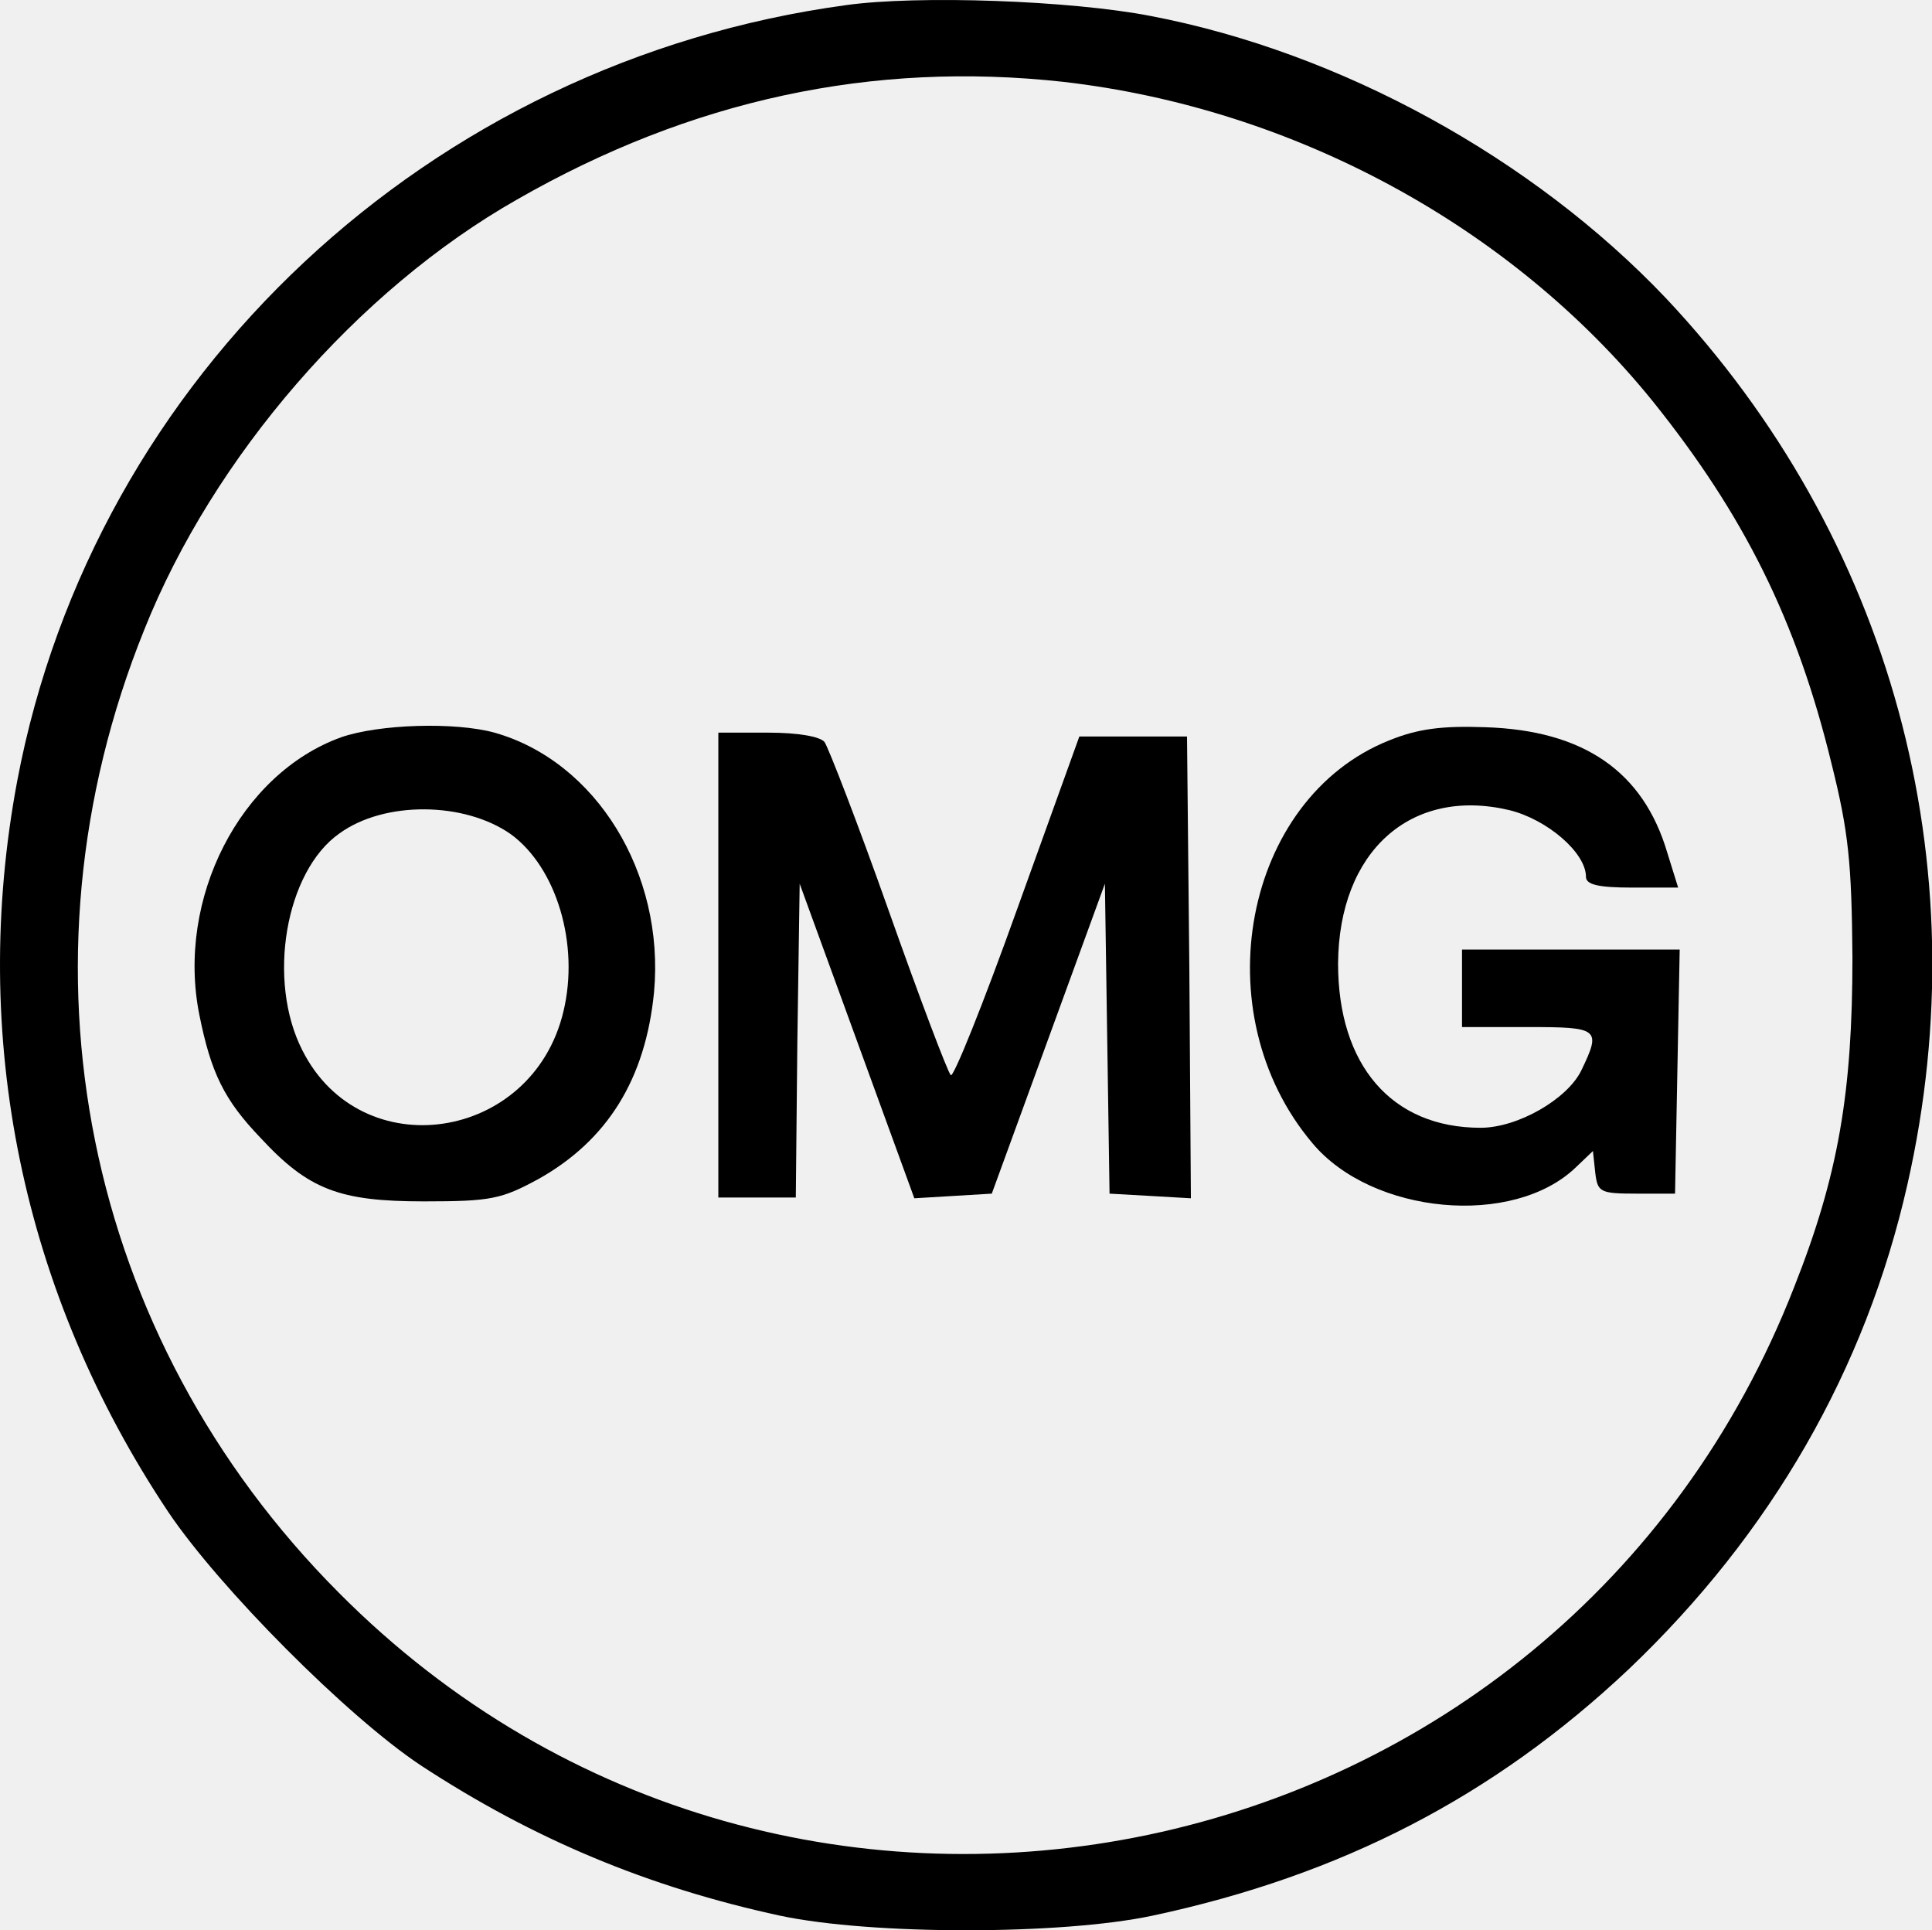
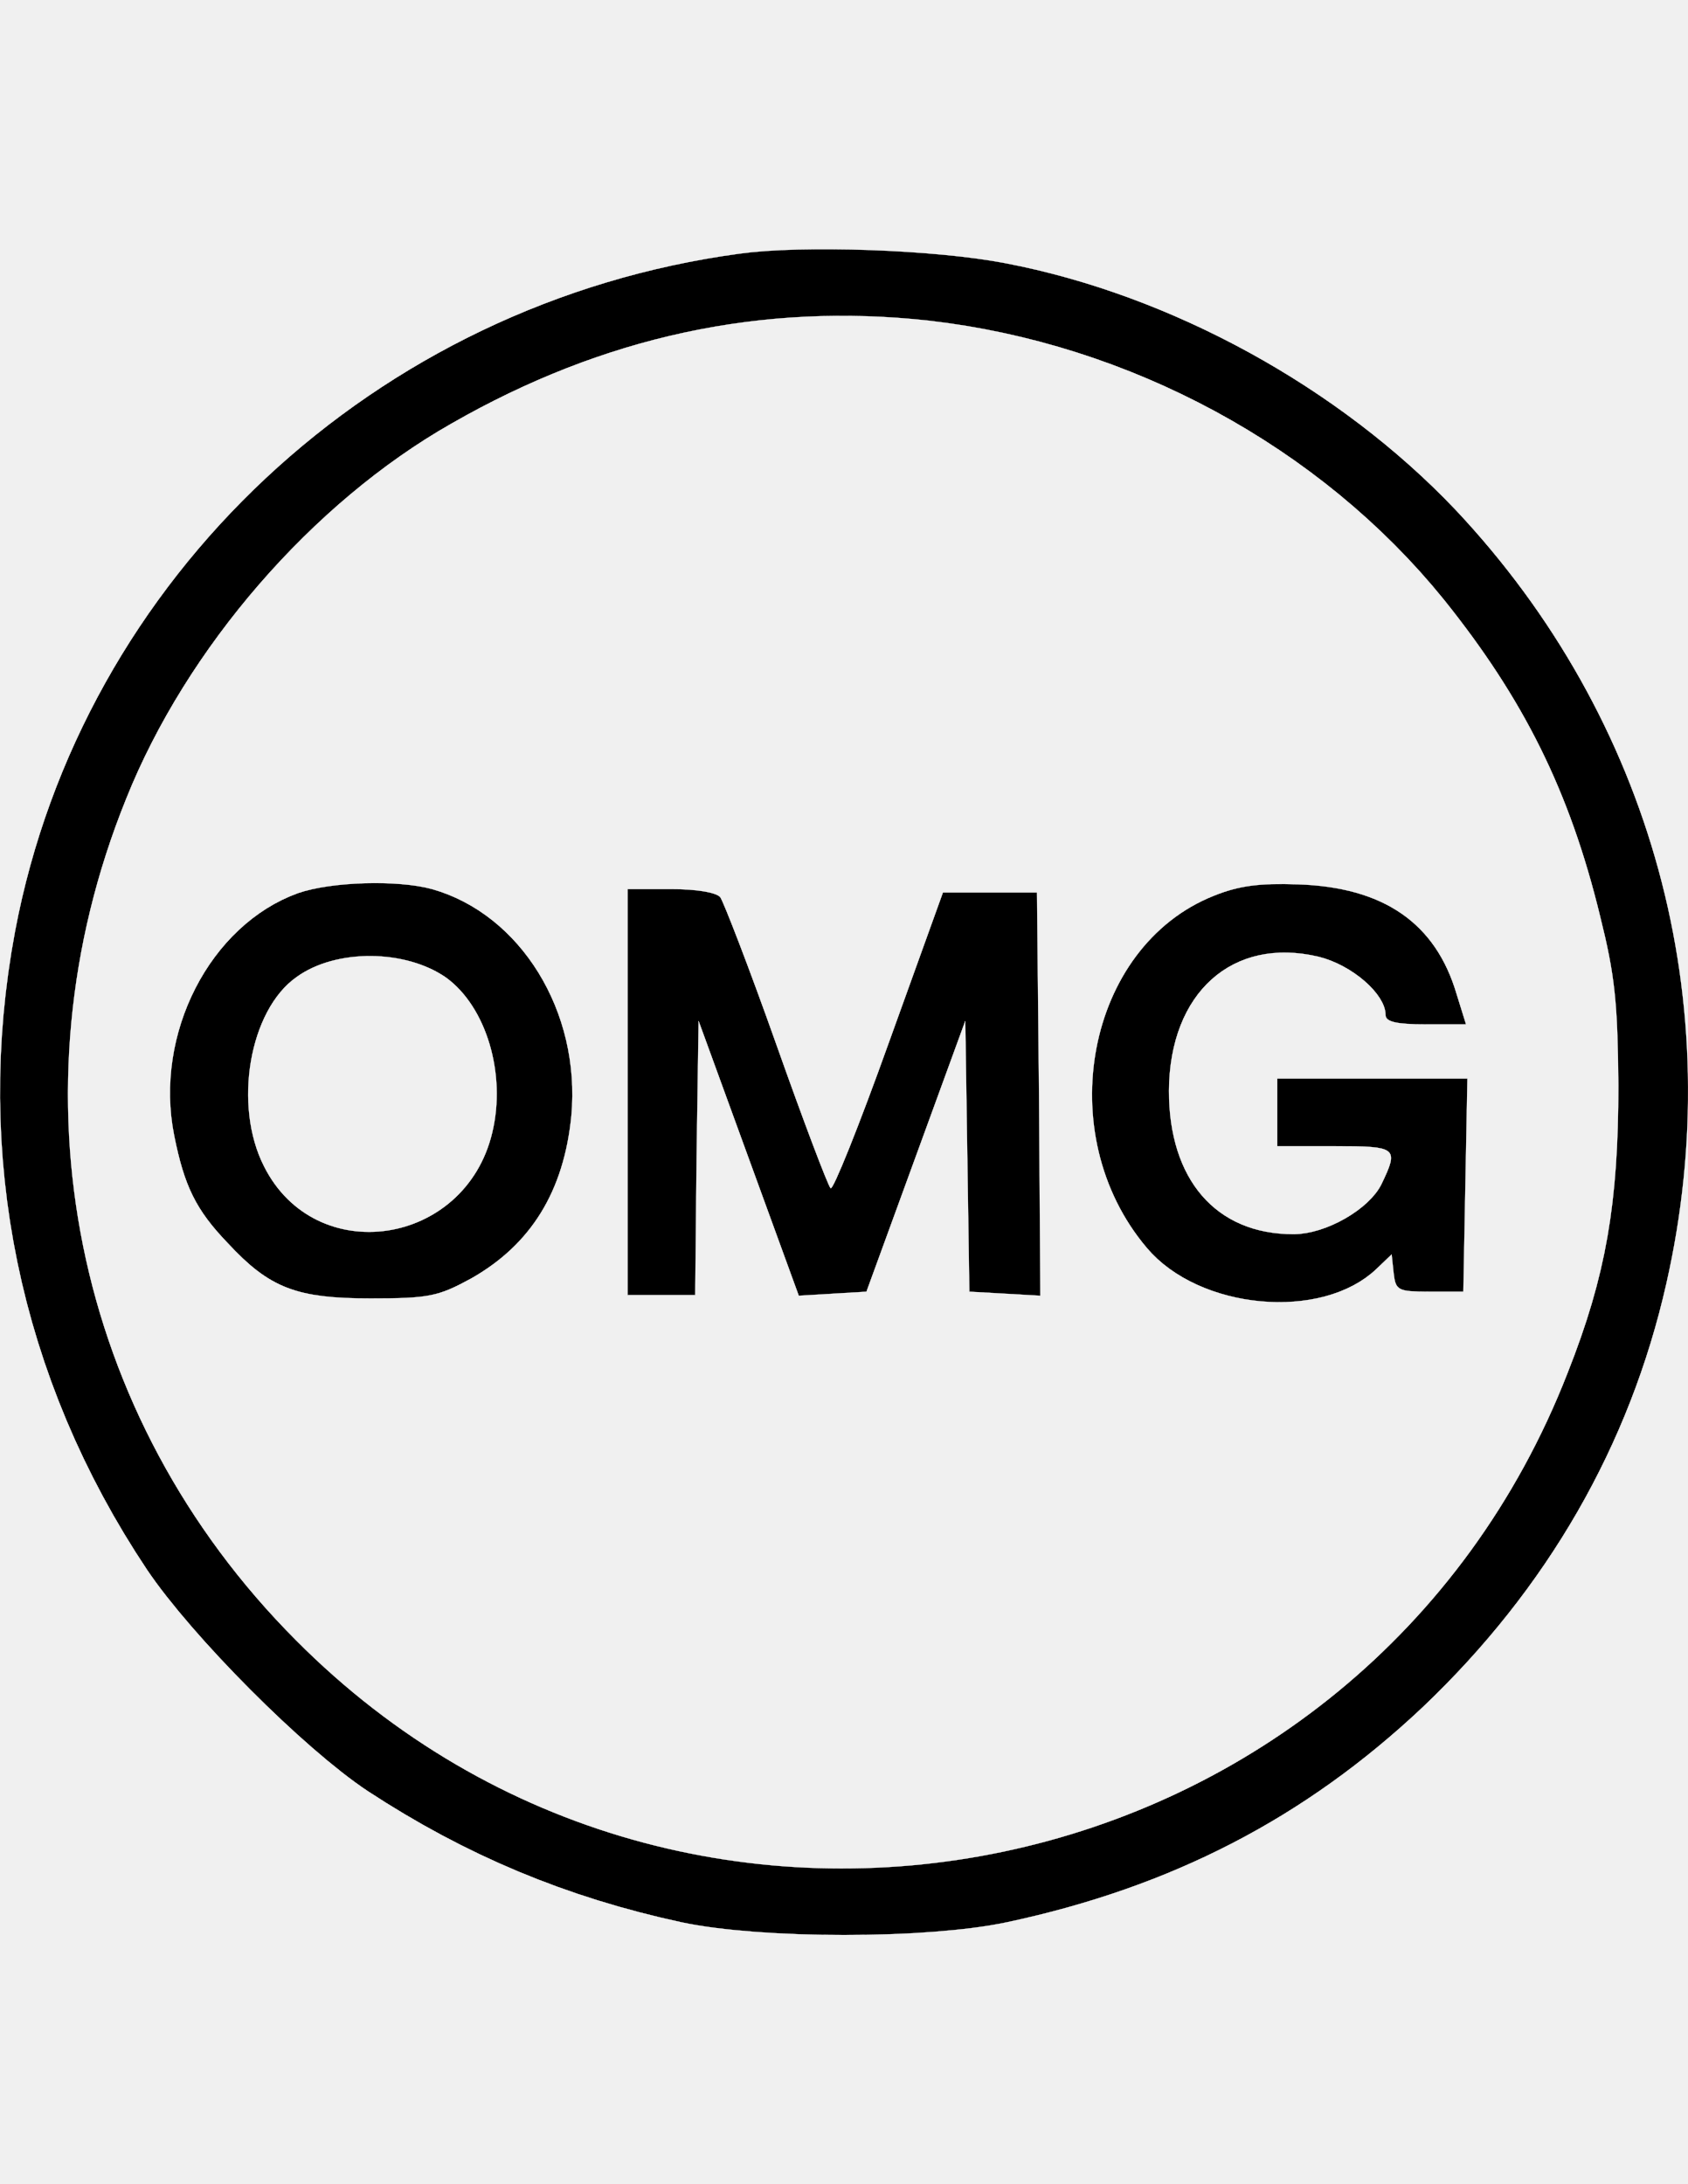
- <svg xmlns="http://www.w3.org/2000/svg" version="1.1" id="Layer_1" x="0px" y="0px" viewBox="0 0 249.4 249.1" style="enable-background:new 0 0 249.4 249.1;" xml:space="preserve">
+ <svg xmlns="http://www.w3.org/2000/svg" version="1.1" id="Layer_1" x="0px" y="0px" width="612px" height="792px" viewBox="0 0 612 792" enable-background="new 0 0 612 792" xml:space="preserve">
  <g transform="translate(0,250) scale(0.1,-0.1)">
-     <path d="M1092.3,2493.4c-538-73-971-478-1070-1001c-62-330,6-661,195-944c66-98,231-264,326-327c145-95,293-157,464-194   c118-25,362-25,480,0c244,52,441,154,615,318c184,175,306,387,360,626c94,414-21,835-312,1144c-171,180-419,317-665,364   C1382.3,2499.4,1185.3,2506.4,1092.3,2493.4z M1372.3,2394.4c297-34,578-186,761-412c118-147,186-283,231-468c22-88,26-128,27-250   c0-174-18-281-75-425c-301-773-1296-982-1879-395c-329,330-426,810-251,1243c89,223,275,438,481,555   C892.3,2371.4,1126.3,2421.4,1372.3,2394.4z" />
-     <path d="M440.3,1548.4c-130-47-213-208-183-358c15-75,32-110,79-159c62-67,102-82,211-82c87,0,100,3,148,29c89,50,138,129,149,241   c14,154-75,298-206,335C587.3,1568.4,489.3,1565.4,440.3,1548.4z M659.3,1423.4c59-43,89-142,68-229c-40-168-261-201-337-50   c-46,90-22,231,48,280C496.3,1466.4,599.3,1465.4,659.3,1423.4z" />
-     <path d="M1793.3,1544.4c-188-75-241-352-99-520c77-92,259-109,340-31l22,21l3-28c3-25,6-27,53-27h50l3,158l3,157h-141h-140v-50v-50   h85c92,0,95-2,69-56c-18-37-82-74-130-74c-115,0-184,81-184,212c1,145,94,228,221,198c49-12,99-55,99-86c0-10,15-14,60-14h59   l-14,45c-31,105-108,158-235,162C1861.3,1563.4,1830.3,1559.4,1793.3,1544.4z" />
-     <path d="M927.3,1254.4v-300h50h50l2,202l3,203l74-203l74-203l50,3l50,3l73,200l73,200l3-200l3-200l53-3l52-3l-2,298l-3,298h-69h-70   l-80-222c-44-123-83-220-86-215c-4,4-40,99-80,212s-78,211-83,218c-6,7-34,12-73,12h-64V1254.4z" />
+     <g>
+       <path d="M2680.383,1580.123C1360.188,1400.992,297.659,407.164,54.719-876.22c-152.139-809.775,14.727-1622.021,478.516-2316.474    c161.953-240.479,566.846-647.822,799.961-802.422c355.82-233.115,718.994-385.254,1138.603-476.055    c289.561-61.348,888.311-61.348,1177.871,0c598.75,127.607,1082.158,377.9,1509.14,780.342    c451.514,429.433,750.889,949.658,883.398,1536.133c230.664,1015.913-51.533,2048.999-765.615,2807.251    c-419.609,441.699-1028.174,777.881-1631.836,893.218C3392.004,1594.849,2908.596,1612.022,2680.383,1580.123z M3367.473,1337.188    c728.799-83.433,1418.349-456.421,1867.402-1011.001c289.561-360.723,456.426-694.448,566.855-1148.423    c53.984-215.938,63.799-314.097,66.25-613.472c0-426.977-44.17-689.546-184.043-1042.905    C4945.324-4375.468,2503.703-4888.329,1073.088-3447.9C265.754-2638.115,27.727-1460.244,457.161-397.709    C675.559,149.507,1131.975,677.09,1637.483,964.2C2189.602,1280.748,2763.811,1403.443,3367.473,1337.188z" />
+       <path fill="none" stroke="#FFFFFF" d="M2680.383,1580.123C1360.188,1400.992,297.659,407.164,54.719-876.22    c-152.139-809.775,14.727-1622.021,478.516-2316.474c161.953-240.479,566.846-647.822,799.961-802.422    c355.82-233.115,718.994-385.254,1138.603-476.055c289.561-61.348,888.311-61.348,1177.871,0    c598.75,127.607,1082.158,377.9,1509.14,780.342c451.514,429.433,750.889,949.658,883.398,1536.133    c230.664,1015.913-51.533,2048.999-765.615,2807.251c-419.609,441.699-1028.174,777.881-1631.836,893.218    C3392.004,1594.849,2908.596,1612.022,2680.383,1580.123z M3367.473,1337.188c728.799-83.433,1418.349-456.421,1867.402-1011.001    c289.561-360.723,456.426-694.448,566.855-1148.423c53.984-215.938,63.799-314.097,66.25-613.472    c0-426.977-44.17-689.546-184.043-1042.905C4945.324-4375.468,2503.703-4888.329,1073.088-3447.9    C265.754-2638.115,27.727-1460.244,457.161-397.709C675.559,149.507,1131.975,677.09,1637.483,964.2    C2189.602,1280.748,2763.811,1403.443,3367.473,1337.188z" />
+     </g>
+     <g>
+       <path d="M1080.452-738.803c-319.014-115.332-522.685-510.405-449.062-878.491c36.807-184.043,78.525-269.932,193.857-390.166    c152.139-164.414,250.293-201.221,517.764-201.221c213.496,0,245.391,7.363,363.184,71.162    c218.389,122.695,338.633,316.553,365.625,591.386c34.355,377.9-184.043,731.26-505.498,822.056    C1441.164-689.721,1200.686-697.084,1080.452-738.803z M1617.854-1045.537c144.775-105.518,218.389-348.452,166.855-561.943    c-98.154-412.256-640.459-493.232-826.953-122.695c-112.881,220.859-53.984,566.85,117.783,687.09    C1217.864-940.019,1470.618-942.475,1617.854-1045.537z" />
+       <path fill="none" stroke="#FFFFFF" d="M1080.452-738.803c-319.014-115.332-522.685-510.405-449.062-878.491    c36.807-184.043,78.525-269.932,193.857-390.166c152.139-164.414,250.293-201.221,517.764-201.221    c213.496,0,245.391,7.363,363.184,71.162c218.389,122.695,338.633,316.553,365.625,591.386    c34.355,377.9-184.043,731.26-505.498,822.056C1441.164-689.721,1200.686-697.084,1080.452-738.803z M1617.854-1045.537    c144.775-105.518,218.389-348.452,166.855-561.943c-98.154-412.256-640.459-493.232-826.953-122.695    c-112.881,220.859-53.984,566.85,117.783,687.09C1217.864-940.019,1470.618-942.475,1617.854-1045.537z" />
+     </g>
+     <g>
+       <path d="M4400.559-748.618c-461.328-184.038-591.386-863.764-242.939-1276.02c188.955-225.762,635.557-267.471,834.326-76.074    l53.984,51.533l7.363-68.711c7.363-61.348,14.717-66.25,130.059-66.25h122.686l7.363,387.715l7.363,385.259h-345.996h-343.545    v-122.7v-122.695h208.584c225.752,0,233.115-4.902,169.316-137.412c-44.17-90.791-201.221-181.592-319.004-181.592    c-282.197,0-451.523,198.77-451.523,520.229c2.461,355.815,230.674,559.487,542.314,485.869    c120.244-29.448,242.939-134.966,242.939-211.035c0-24.536,36.807-34.351,147.227-34.351h144.785l-34.355,110.42    c-76.074,257.661-265.02,387.715-576.67,397.534C4567.424-701.992,4491.35-711.806,4400.559-748.618z" />
+       <path fill="none" stroke="#FFFFFF" d="M4400.559-748.618c-461.328-184.038-591.386-863.764-242.939-1276.02    c188.955-225.762,635.557-267.471,834.326-76.074l53.984,51.533l7.363-68.711c7.363-61.348,14.717-66.25,130.059-66.25h122.686    l7.363,387.715l7.363,385.259h-345.996h-343.545v-122.7v-122.695h208.584c225.752,0,233.115-4.902,169.316-137.412    c-44.17-90.791-201.221-181.592-319.004-181.592c-282.197,0-451.523,198.77-451.523,520.229    c2.461,355.815,230.674,559.487,542.314,485.869c120.244-29.448,242.939-134.966,242.939-211.035    c0-24.536,36.807-34.351,147.227-34.351h144.785l-34.355,110.42c-76.074,257.661-265.02,387.715-576.67,397.534    C4567.424-701.992,4491.35-711.806,4400.559-748.618z" />
+     </g>
+     <g>
+       <path d="M2275.49-1460.244v-736.172h122.695h122.695l4.902,495.693l7.363,498.135l181.592-498.135l181.582-498.145l122.695,7.363    l122.695,7.363l179.131,490.781l179.141,490.771l7.363-490.771l7.354-490.781l130.059-7.363l127.607-7.363l-4.912,731.26    l-7.363,731.26h-169.316h-171.768l-196.318-544.766c-107.969-301.826-203.672-539.853-211.035-527.588    c-9.814,9.814-98.154,242.939-196.309,520.229s-191.396,517.769-203.672,534.946c-14.717,17.178-83.428,29.448-179.131,29.448    H2275.49V-1460.244L2275.49-1460.244z" />
+       <path fill="none" stroke="#FFFFFF" d="M2275.49-1460.244v-736.172h122.695h122.695l4.902,495.693l7.363,498.135l181.592-498.135    l181.582-498.145l122.695,7.363l122.695,7.363l179.131,490.781l179.141,490.771l7.363-490.771l7.354-490.781l130.059-7.363    l127.607-7.363l-4.912,731.26l-7.363,731.26h-169.316h-171.768l-196.318-544.766    c-107.969-301.826-203.672-539.853-211.035-527.588c-9.814,9.814-98.154,242.939-196.309,520.229    s-191.396,517.769-203.672,534.946c-14.717,17.178-83.428,29.448-179.131,29.448H2275.49V-1460.244L2275.49-1460.244z" />
+     </g>
  </g>
</svg>
